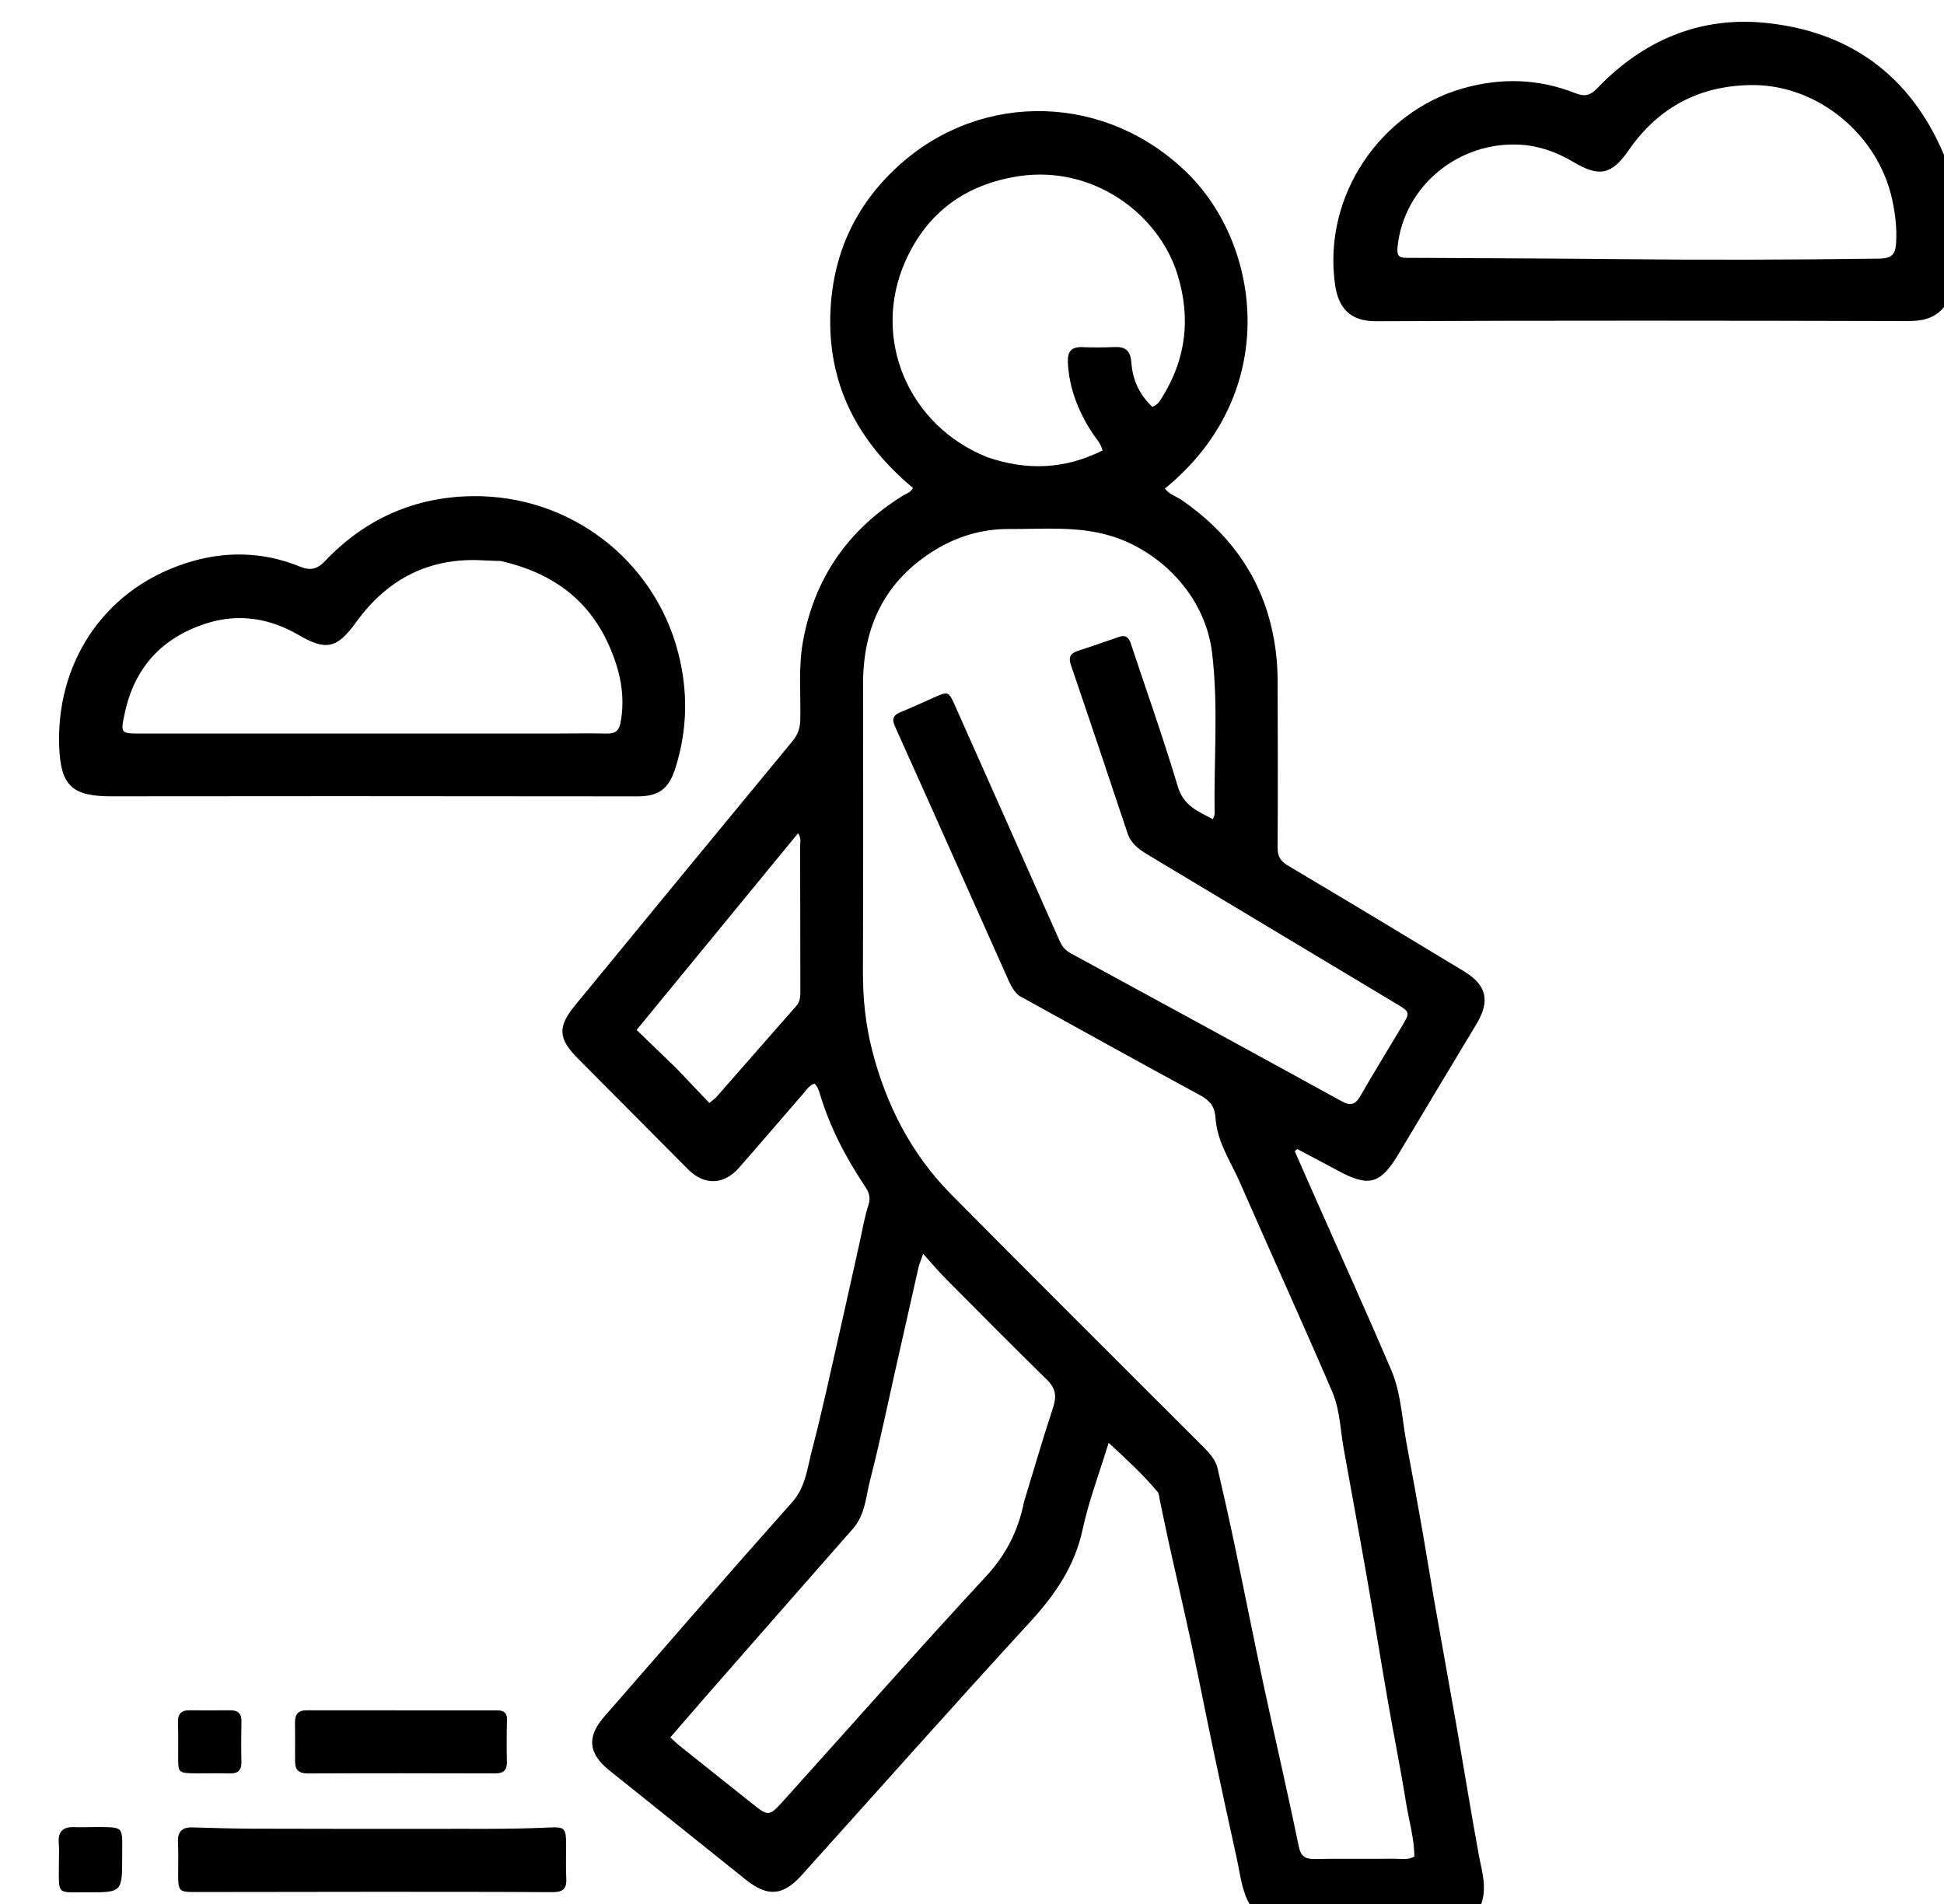
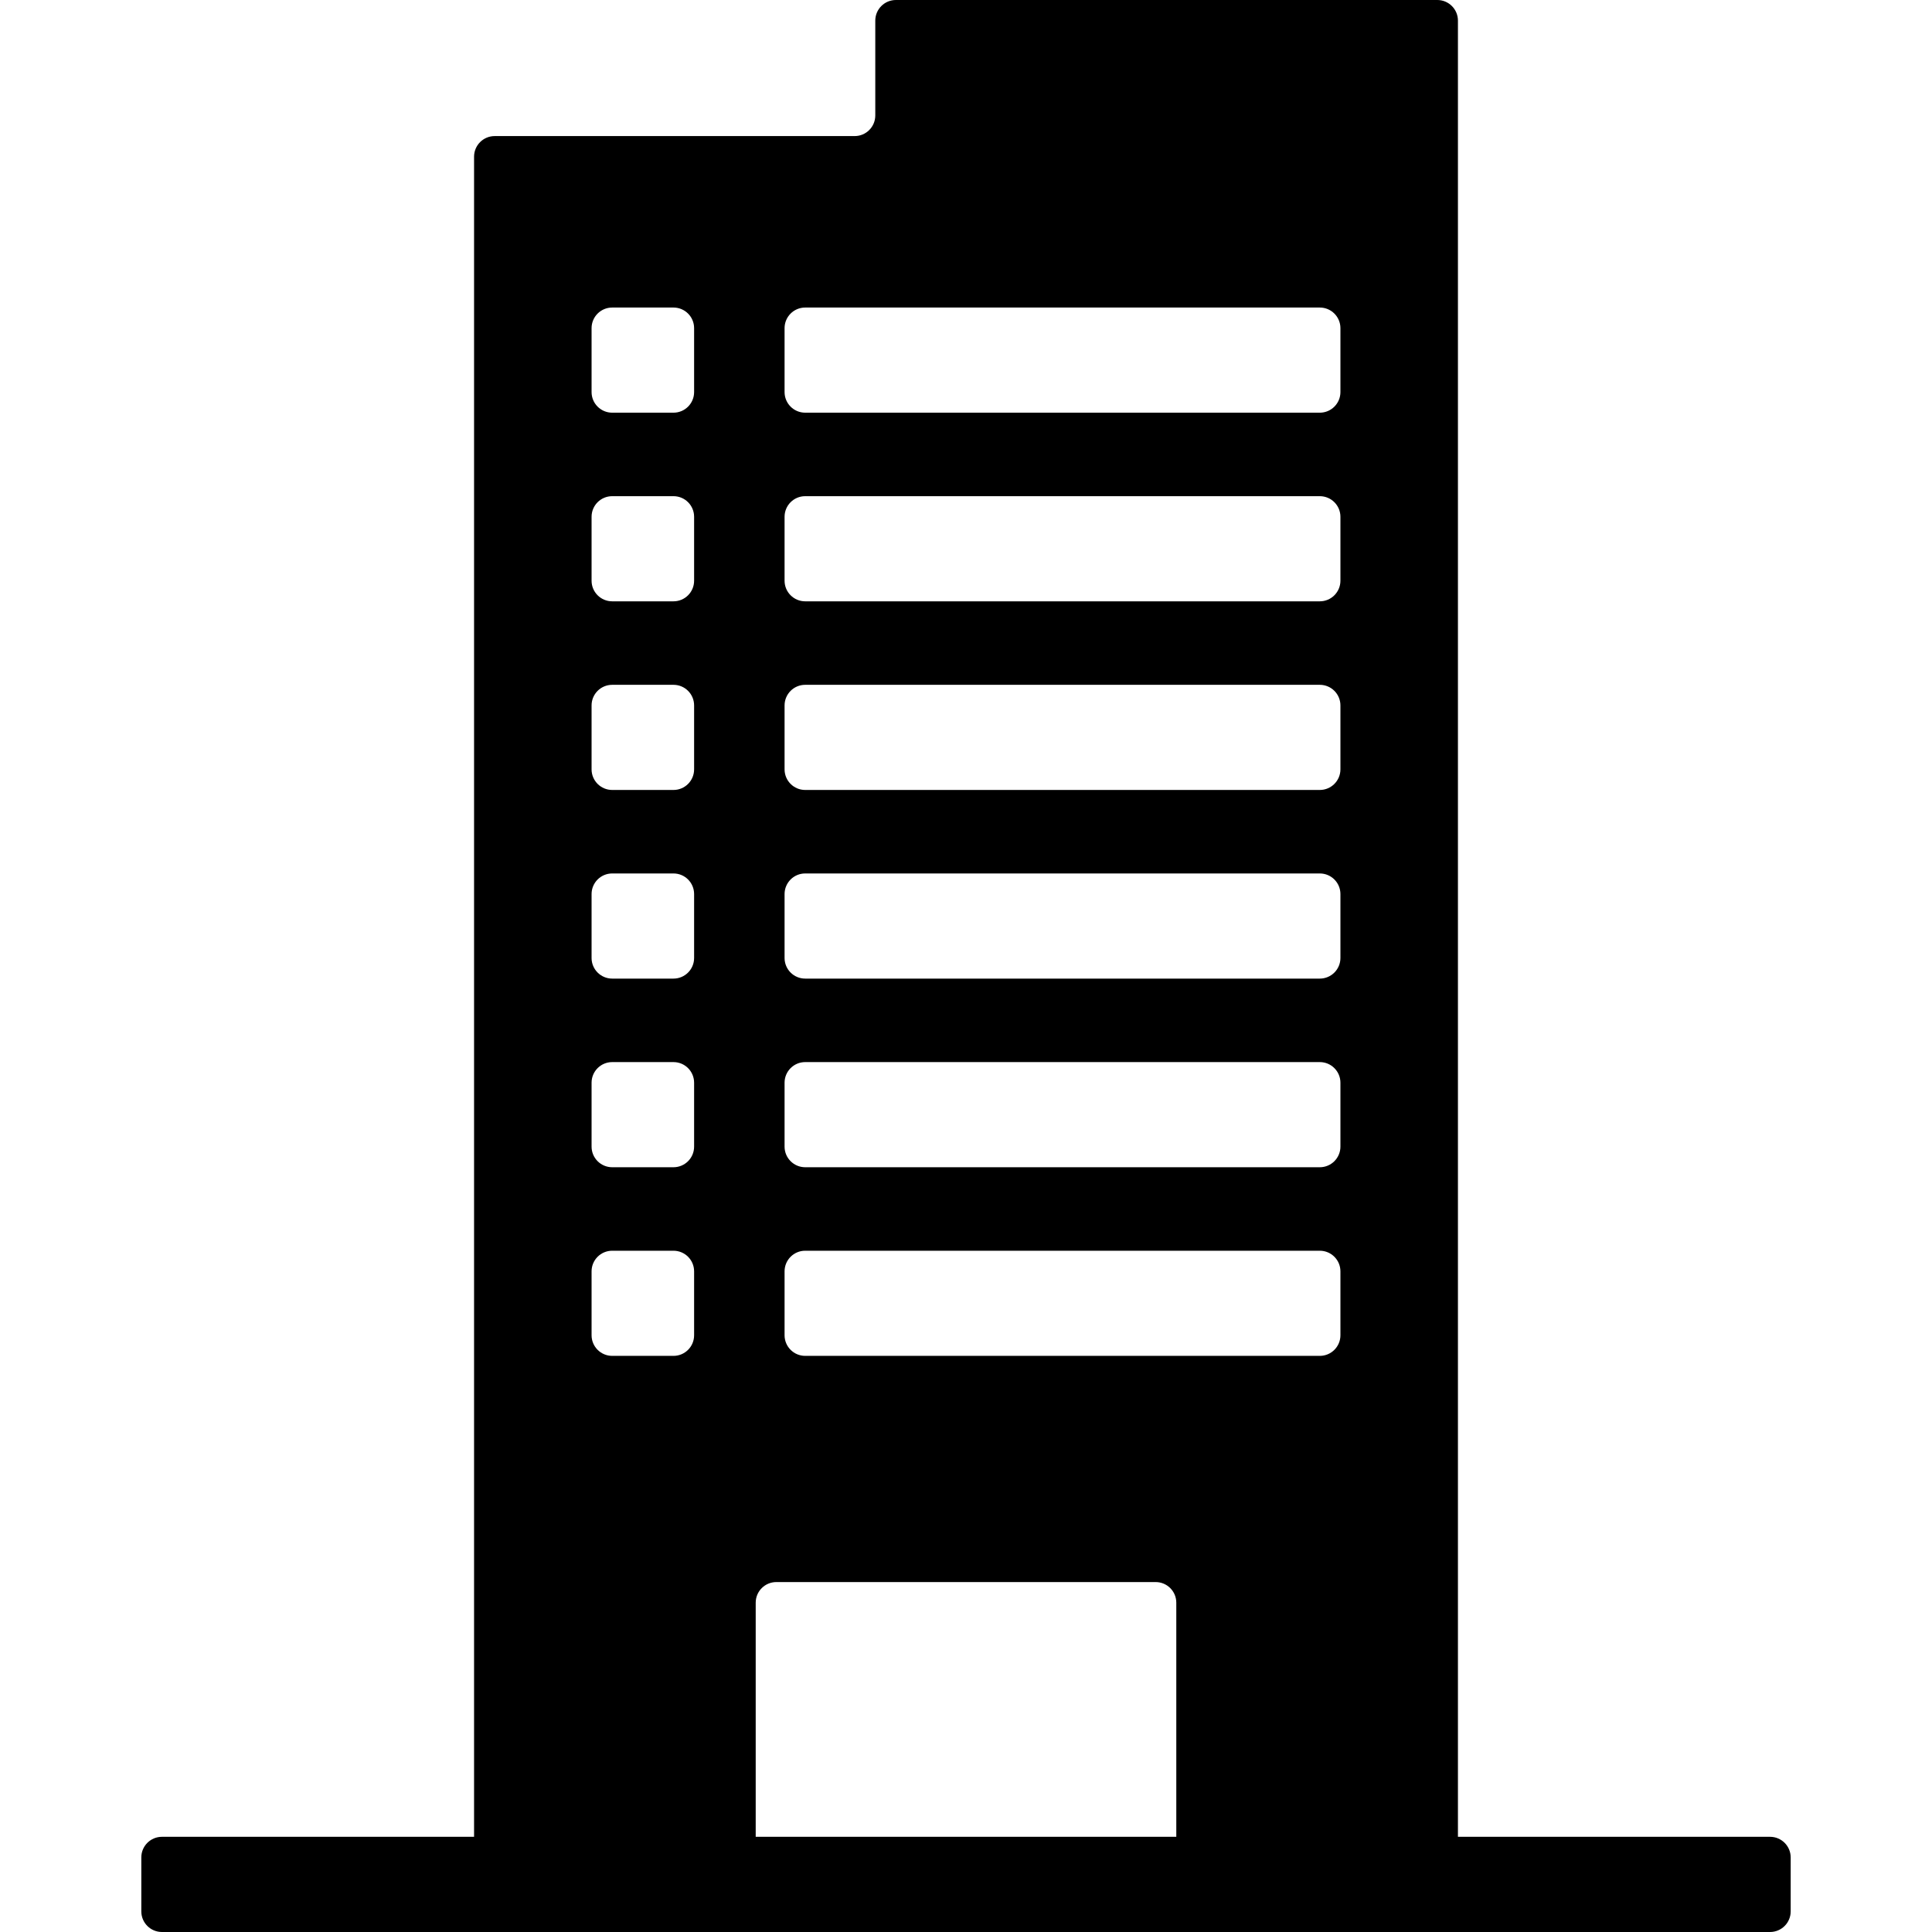
- <svg xmlns="http://www.w3.org/2000/svg" version="1.1" id="Layer_1" x="0px" y="0px" width="100%" viewBox="0 0 784 768" enable-background="new 0 0 784 768" xml:space="preserve">
-   <path fill="#000000" opacity="1" stroke="none" d=" M504.469,769   C500.785,763.036 500.256,756.337 498.832,749.893   C495.581,735.171 492.395,720.434 489.283,705.682   C486.341,691.731 483.623,677.733 480.631,663.794   C477.71,650.18 474.545,636.618 471.534,623.023   C470.21,617.049 469.01,611.047 467.736,605.061   C467.497,603.938 467.499,602.558 466.833,601.763   C460.982,594.784 454.317,588.629 447.109,581.98   C443.381,594.148 439.105,605.352 436.609,616.94   C433.391,631.878 425.409,643.368 415.297,654.381   C384.32,688.121 353.924,722.394 323.266,756.428   C315.761,764.761 309.566,765.221 300.819,758.23   C282.471,743.565 264.14,728.878 245.817,714.182   C237.259,707.319 236.525,700.672 243.687,692.448   C268.85,663.557 293.94,634.599 319.42,605.99   C324.982,599.745 325.561,592.172 327.452,584.978   C331.496,569.594 334.814,554.017 338.35,538.502   C341.225,525.891 343.98,513.253 346.801,500.629   C347.886,495.773 348.676,490.816 350.225,486.111   C351.261,482.962 350.439,480.896 348.747,478.366   C341.038,466.837 334.666,454.617 330.663,441.267   C330.23,439.822 329.784,438.417 328.519,437.106   C326.372,437.725 325.244,439.642 323.894,441.194   C315.254,451.121 306.721,461.143 298.039,471.032   C291.918,478.004 284.025,478.225 277.555,471.733   C262.736,456.861 247.942,441.963 233.153,427.061   C225.066,418.913 224.769,414.233 231.958,405.476   C261.129,369.945 290.309,334.422 319.581,298.975   C321.739,296.362 322.673,293.785 322.751,290.416   C322.995,279.947 321.927,269.455 323.785,259.007   C328.373,233.217 342.003,213.703 364.119,199.928   C365.482,199.079 367.277,198.793 368.155,196.797   C345.876,178.157 333.467,154.799 334.937,125.081   C336.107,101.415 345.636,81.641 363.316,66.015   C396.608,36.59 446.235,37.701 478.964,69.923   C508.952,99.448 516.495,159.094 469.79,197.059   C471.53,199.448 474.386,200.199 476.647,201.763   C494.703,214.252 507.273,230.565 512.578,252.218   C514.377,259.558 515.227,266.918 515.255,274.398   C515.339,296.895 515.37,319.392 515.257,341.889   C515.24,345.283 516.258,347.277 519.273,349.067   C543.041,363.177 566.726,377.428 590.362,391.758   C599.664,397.398 601.018,403.799 595.419,413.101   C584.942,430.506 574.484,447.923 564.083,465.374   C556.788,477.612 552.136,478.972 539.782,472.31   C534.271,469.338 528.724,466.433 523.194,463.498   C522.848,463.78 522.501,464.062 522.155,464.344   C525.055,470.927 527.946,477.513 530.857,484.091   C540.952,506.903 551.253,529.627 561.059,552.562   C565.063,561.926 565.389,572.283 567.249,582.215   C569.353,593.458 571.403,604.712 573.385,615.977   C575.109,625.772 576.648,635.6 578.368,645.396   C581.41,662.719 584.574,680.021 587.602,697.346   C590.569,714.324 593.287,731.347 596.408,748.296   C597.639,754.981 599.897,761.508 597.148,768.659   C566.312,769 535.625,769 504.469,769  M410.943,401.61   C408.979,399.956 407.78,397.796 406.752,395.484   C401.076,382.722 395.362,369.976 389.667,357.223   C380.105,335.812 370.59,314.38 360.939,293.009   C359.582,290.004 360.239,288.45 363.183,287.253   C367.653,285.435 372.036,283.403 376.446,281.438   C382.441,278.767 382.562,278.802 385.228,284.793   C399.286,316.382 413.359,347.964 427.36,379.578   C428.354,381.824 429.673,383.363 431.874,384.56   C468.294,404.357 504.692,424.196 541.015,444.171   C544.619,446.154 546.567,445.641 548.578,442.154   C553.985,432.78 559.647,423.552 565.196,414.259   C568.779,408.259 568.765,408.261 562.951,404.773   C529.53,384.721 496.119,364.654 462.682,344.628   C459.173,342.526 456.097,340.183 454.726,336.082   C447.152,313.427 439.58,290.77 431.865,268.163   C430.773,264.963 431.796,263.5 434.67,262.548   C440.193,260.719 445.715,258.882 451.193,256.925   C453.944,255.942 455.233,257.135 456.041,259.57   C462.415,278.784 469.202,297.874 475.002,317.26   C477.34,325.077 483.122,327.237 489.134,330.435   C489.534,329.299 489.846,328.833 489.839,328.373   C489.498,306.744 491.416,285.078 488.846,263.486   C486.038,239.898 467.583,222.175 448.186,216.227   C434.651,212.078 420.786,213.469 407.02,213.378   C396.316,213.307 386.242,216.243 377.136,221.819   C357.035,234.125 348.057,252.548 348.073,275.786   C348.099,314.617 348.135,353.447 348.018,392.277   C347.986,402.819 349.087,413.254 351.659,423.374   C357.288,445.522 367.449,465.468 383.641,481.819   C417.409,515.919 451.425,549.772 485.36,583.705   C487.868,586.214 490.245,588.825 491.058,592.346   C493.445,602.685 495.781,613.038 497.962,623.423   C501.88,642.076 505.553,660.78 509.545,679.417   C514.202,701.155 519.26,722.808 523.736,744.582   C524.63,748.932 526.437,749.908 530.376,749.839   C541.038,749.653 551.707,749.815 562.372,749.733   C564.974,749.713 567.691,750.355 570.416,748.875   C570.338,741.417 568.174,734.24 567.011,726.941   C564.872,713.511 562.147,700.175 559.816,686.774   C556.889,669.948 554.193,653.081 551.252,636.257   C548.224,618.937 545.005,601.651 541.903,584.344   C540.529,576.68 540.373,568.589 537.321,561.477   C525.189,533.207 512.404,505.218 500.081,477.029   C496.37,468.541 490.812,460.557 490.225,451.084   C489.912,446.046 487.762,443.827 483.79,441.671   C459.647,428.567 435.612,415.265 410.943,401.61  M412.997,605.741   C416.869,593.06 420.562,580.32 424.71,567.731   C426.197,563.219 425.757,560.003 422.265,556.582   C408.467,543.067 394.877,529.339 381.27,515.63   C378.382,512.719 375.745,509.558 372.306,505.751   C371.328,508.576 370.722,509.91 370.404,511.309   C367.32,524.866 364.292,538.436 361.233,552   C357.841,567.04 354.736,582.154 350.894,597.079   C349.186,603.712 348.943,610.977 344.003,616.59   C324.431,638.827 304.926,661.123 285.412,683.409   C280.409,689.123 275.46,694.883 270.338,700.792   C271.846,702.168 272.882,703.225 274.029,704.143   C283.648,711.837 293.282,719.514 302.924,727.18   C309.99,732.798 310.092,732.872 316.239,726.051   C343.316,696.002 370.064,665.649 397.544,635.974   C405.577,627.298 410.556,617.814 412.997,605.741  M398.177,184.411   C414.065,189.913 429.503,189.319 444.654,181.691   C443.778,178.476 441.883,176.737 440.543,174.675   C434.927,166.028 431.21,156.778 430.66,146.332   C430.424,141.845 432.008,139.832 436.6,140.022   C440.921,140.201 445.261,140.159 449.583,139.987   C454.213,139.802 455.98,141.778 456.298,146.456   C456.77,153.386 459.696,159.407 464.769,164.124   C466.937,163.242 467.764,161.746 468.629,160.358   C478.349,144.776 480.312,128.312 474.874,110.711   C467.301,86.193 440.695,66.551 410.937,71.062   C389.405,74.326 373.938,85.663 365.176,105.257   C351.232,136.439 366.306,171.745 398.177,184.411  M272.679,430.821   C277.121,435.492 281.564,440.164 286.056,444.888   C287.577,443.654 288.297,443.222 288.824,442.62   C299.59,430.35 310.312,418.041 321.106,405.794   C322.711,403.974 322.781,401.948 322.776,399.745   C322.729,380.415 322.746,361.086 322.678,341.756   C322.672,340.024 323.264,338.154 321.861,336.09   C300.218,362.465 278.734,388.645 256.745,415.442   C262.139,420.644 267.157,425.484 272.679,430.821  z" />
-   <path fill="#000000" opacity="1" stroke="none" d=" M785,122.531   C781.062,128.336 775.732,129.528 769.274,129.513   C697.816,129.337 626.357,129.238 554.9,129.579   C544.111,129.631 539.674,123.752 538.417,114.802   C533.334,78.587 557.086,45.07 589.835,35.686   C605.184,31.288 620.352,31.679 635.182,37.537   C639.194,39.122 641.328,38.558 644.369,35.39   C662.711,16.287 685.5,6.603 711.757,9.196   C745.661,12.546 770.298,30.222 783.854,62.139   C784.048,62.596 784.335,63.013 784.789,63.724   C785,83.354 785,102.708 785,122.531  M578.506,104.039   C603.163,104.222 627.82,104.229 652.479,104.511   C687.63,104.912 722.789,104.794 757.946,104.307   C763.073,104.236 764.382,102.399 764.666,98.221   C765.076,92.2 764.371,86.326 763.084,80.404   C757.436,54.405 733.198,34.215 706.764,34.314   C685.676,34.392 668.909,43.136 656.802,60.635   C649.946,70.544 644.938,71.539 634.551,65.356   C627.858,61.372 620.711,58.789 612.938,58.359   C588.422,57.005 566.184,74.85 563.625,99.58   C563.304,102.683 563.882,104.02 567.011,104.005   C570.51,103.988 574.009,104.025 578.506,104.039  z" />
-   <path fill="#000000" opacity="1" stroke="none" d=" M138,321.15   C106.669,321.168 75.838,321.179 45.006,321.208   C29.277,321.222 24.529,317.111 23.88,301.47   C22.529,268.879 40.47,238.509 74.692,227.252   C90.101,222.183 105.804,222.352 121.05,228.575   C125.184,230.262 127.956,229.61 131.107,226.285   C147.243,209.26 167.326,200.402 190.665,200.134   C229.9,199.685 263.874,225.911 273.511,263.29   C277.559,278.991 277.252,294.473 272.355,309.904   C269.729,318.177 265.693,321.236 256.992,321.233   C217.495,321.222 177.997,321.18 138,321.15  M201.989,226.296   C199.659,226.211 197.327,226.175 195.001,226.034   C173.191,224.708 156.216,233.535 143.613,250.971   C135.98,261.532 131.593,262.645 120.437,256.138   C108.674,249.276 96.087,247.309 83.045,251.52   C65.301,257.25 54.23,269.251 50.303,287.72   C48.604,295.712 48.525,295.9 56.725,295.901   C112.168,295.91 167.611,295.905 223.055,295.898   C230.214,295.897 237.376,295.745 244.532,295.896   C247.854,295.966 249.569,295.106 250.263,291.462   C252.38,280.343 249.913,269.914 245.453,260.005   C237.147,241.548 222.326,230.913 201.989,226.296  z" />
-   <path fill="#000000" opacity="1" stroke="none" d=" M171,737.697   C188.146,737.59 204.794,737.953 221.437,737.151   C227.847,736.843 228.263,737.489 228.307,743.831   C228.34,748.493 228.136,753.165 228.378,757.816   C228.598,762.036 226.785,763.255 222.762,763.231   C197.951,763.082 173.14,763.097 148.328,763.1   C125.015,763.103 101.702,763.169 78.39,763.186   C72.347,763.19 71.868,762.679 71.848,756.632   C71.833,752.136 71.996,747.632 71.775,743.147   C71.565,738.866 73.359,736.986 77.603,737.107   C85.754,737.339 93.907,737.596 102.06,737.625   C124.873,737.708 147.687,737.681 171,737.697  z" />
-   <path fill="#000000" opacity="1" stroke="none" d=" M118.989,706.871   C118.985,702.558 119.048,698.727 118.965,694.899   C118.896,691.665 120.126,689.876 123.592,689.88   C149.235,689.909 174.877,689.903 200.52,689.899   C203.092,689.899 204.544,690.785 204.465,693.717   C204.311,699.374 204.304,705.04 204.426,710.698   C204.502,714.189 202.925,715.342 199.587,715.333   C174.445,715.265 149.301,715.229 124.158,715.346   C117.828,715.375 119.21,710.98 118.989,706.871  z" />
-   <path fill="#000000" opacity="1" stroke="none" d=" M37,736.988   C50.648,737.053 49.255,736.083 49.271,748.796   C49.291,763.324 49.267,763.354 34.941,763.299   C22.704,763.252 23.785,764.618 23.747,752.03   C23.738,749.207 23.938,746.368 23.701,743.565   C23.301,738.818 25.379,736.785 30.038,737.006   C32.191,737.108 34.354,737 37,736.988  z" />
-   <path fill="#000000" opacity="1" stroke="none" d=" M79.106,715.319   C71.879,715.195 71.861,715.167 71.858,708.72   C71.857,704.073 71.927,699.423 71.771,694.781   C71.66,691.45 72.956,689.831 76.379,689.872   C81.854,689.938 87.332,689.893 92.808,689.869   C95.8,689.855 97.447,691.018 97.376,694.297   C97.257,699.771 97.239,705.252 97.368,710.725   C97.451,714.214 95.843,715.445 92.536,715.349   C88.224,715.225 83.907,715.319 79.106,715.319  z" />
+ <svg xmlns="http://www.w3.org/2000/svg" fill="#000000" version="1.1" id="Capa_1" width="800px" height="800px" viewBox="0 0 937.084 937.084" xml:space="preserve">
+   <g>
+     <g>
+       <path d="M707.147,66V10c0-5.523-4.478-10-10-10H434.542c-5.523,0-10,4.477-10,10v46c0,5.523-4.477,10-10,10H239.937    c-5.523,0-10,4.477-10,10v814.915H78.542c-5.523,0-10,4.477-10,10v26.169c0,5.523,4.477,10,10,10h780c5.523,0,10-4.477,10-10    v-26.169c0-5.523-4.477-10-10-10H707.147V120V66z M336.665,647.643c0,5.523-4.477,10-10,10h-29.731c-5.522,0-10-4.477-10-10    v-30.997c0-5.523,4.478-10,10-10h29.731c5.523,0,10,4.477,10,10V647.643z M336.665,556.148c0,5.522-4.477,10-10,10h-29.731    c-5.522,0-10-4.478-10-10V525.15c0-5.523,4.478-10,10-10h29.731c5.523,0,10,4.477,10,10V556.148z M336.665,464.652    c0,5.522-4.477,10-10,10h-29.731c-5.522,0-10-4.478-10-10v-30.997c0-5.523,4.478-10,10-10h29.731c5.523,0,10,4.477,10,10V464.652z     M336.665,373.157c0,5.522-4.477,10-10,10h-29.731c-5.522,0-10-4.478-10-10v-30.998c0-5.523,4.478-10,10-10h29.731    c5.523,0,10,4.477,10,10V373.157z M336.665,281.661c0,5.523-4.477,10-10,10h-29.731c-5.522,0-10-4.477-10-10v-30.998    c0-5.523,4.478-10,10-10h29.731c5.523,0,10,4.477,10,10V281.661z M336.665,190.166c0,5.523-4.477,10-10,10h-29.731    c-5.522,0-10-4.477-10-10v-30.998c0-5.523,4.478-10,10-10h29.731c5.523,0,10,4.477,10,10V190.166z M570.542,890.915h-204V777.354    c0-5.523,4.477-10,10-10h184c5.523,0,10,4.477,10,10V890.915z M650.15,647.643c0,5.523-4.478,10-10,10H390.542    c-5.523,0-10-4.477-10-10v-30.997c0-5.523,4.477-10,10-10H640.15c5.522,0,10,4.477,10,10V647.643L650.15,647.643z M650.15,556.148    c0,5.522-4.478,10-10,10H390.542c-5.523,0-10-4.478-10-10V525.15c0-5.523,4.477-10,10-10H640.15c5.522,0,10,4.477,10,10V556.148    L650.15,556.148z M650.15,464.652c0,5.522-4.478,10-10,10H390.542c-5.523,0-10-4.478-10-10v-30.997c0-5.523,4.477-10,10-10H640.15    c5.522,0,10,4.477,10,10V464.652L650.15,464.652z M650.15,373.157c0,5.522-4.478,10-10,10H390.542c-5.523,0-10-4.478-10-10    v-30.998c0-5.523,4.477-10,10-10H640.15c5.522,0,10,4.477,10,10V373.157L650.15,373.157z M650.15,281.661c0,5.523-4.478,10-10,10    H390.542c-5.523,0-10-4.477-10-10v-30.998c0-5.523,4.477-10,10-10H640.15c5.522,0,10,4.477,10,10V281.661L650.15,281.661z     M650.15,190.166c0,5.523-4.478,10-10,10H390.542c-5.523,0-10-4.477-10-10v-30.998c0-5.523,4.477-10,10-10H640.15    c5.522,0,10,4.477,10,10V190.166L650.15,190.166z" />
+     </g>
+   </g>
</svg>
